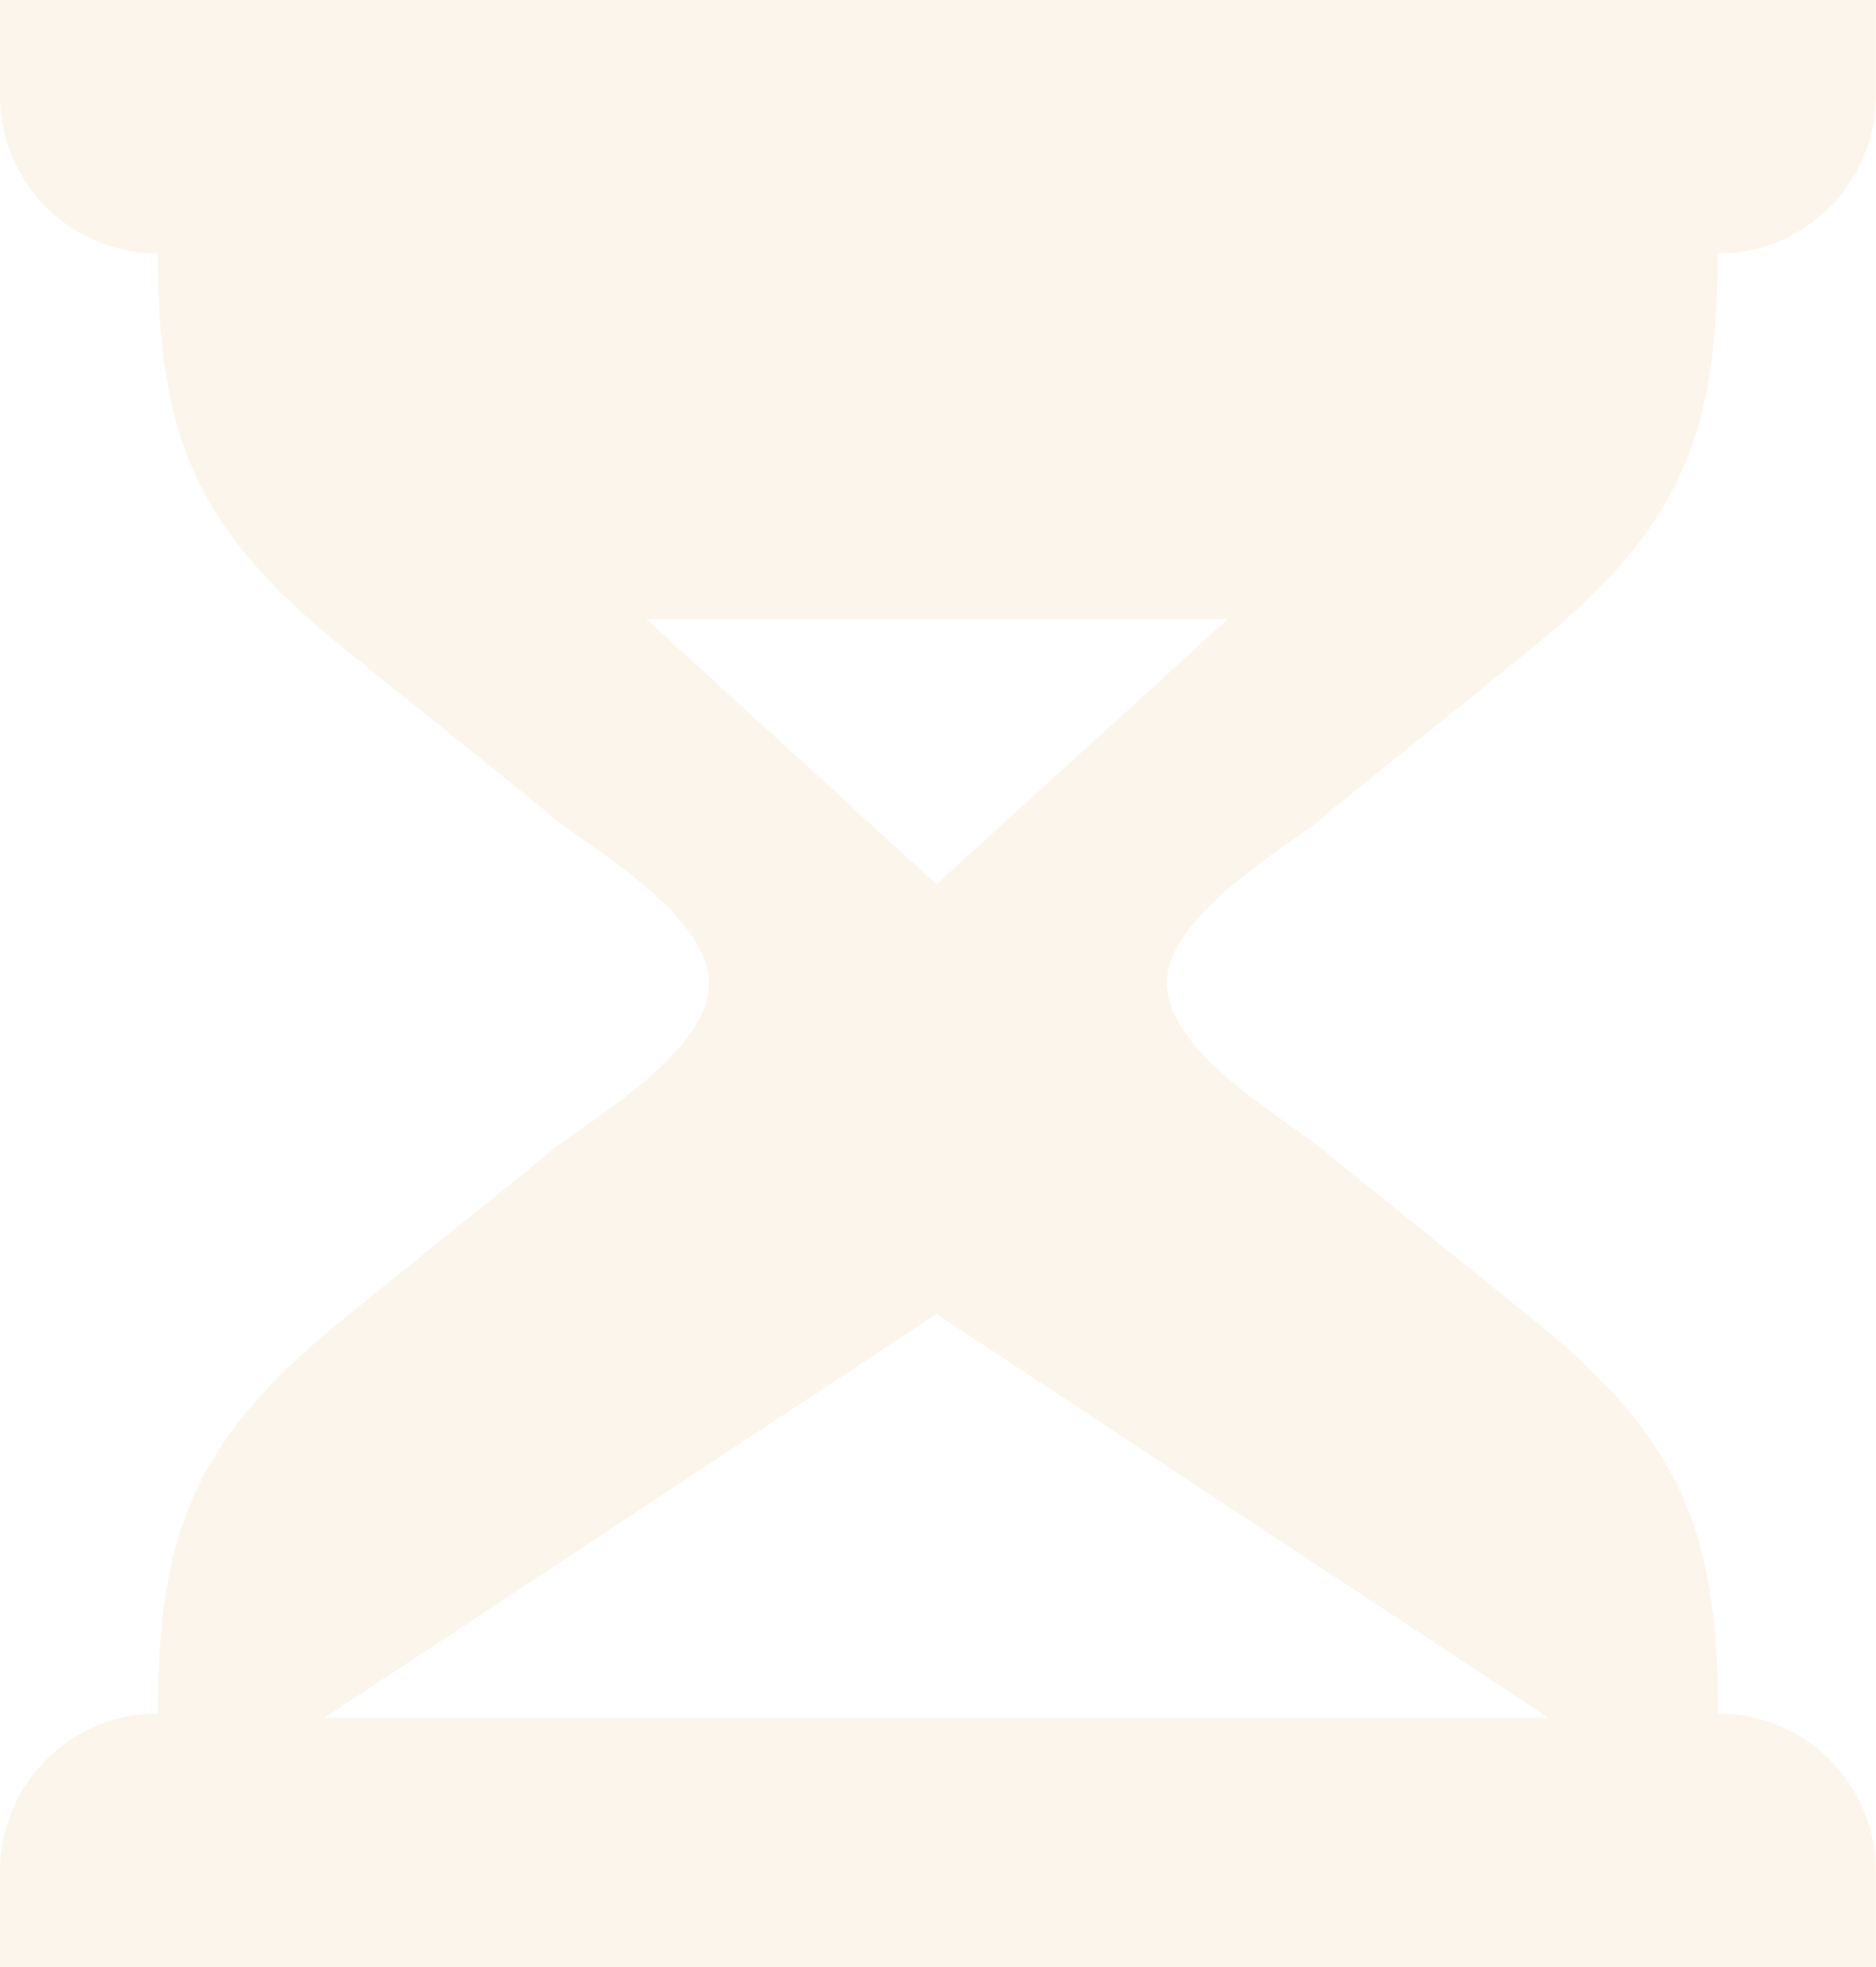
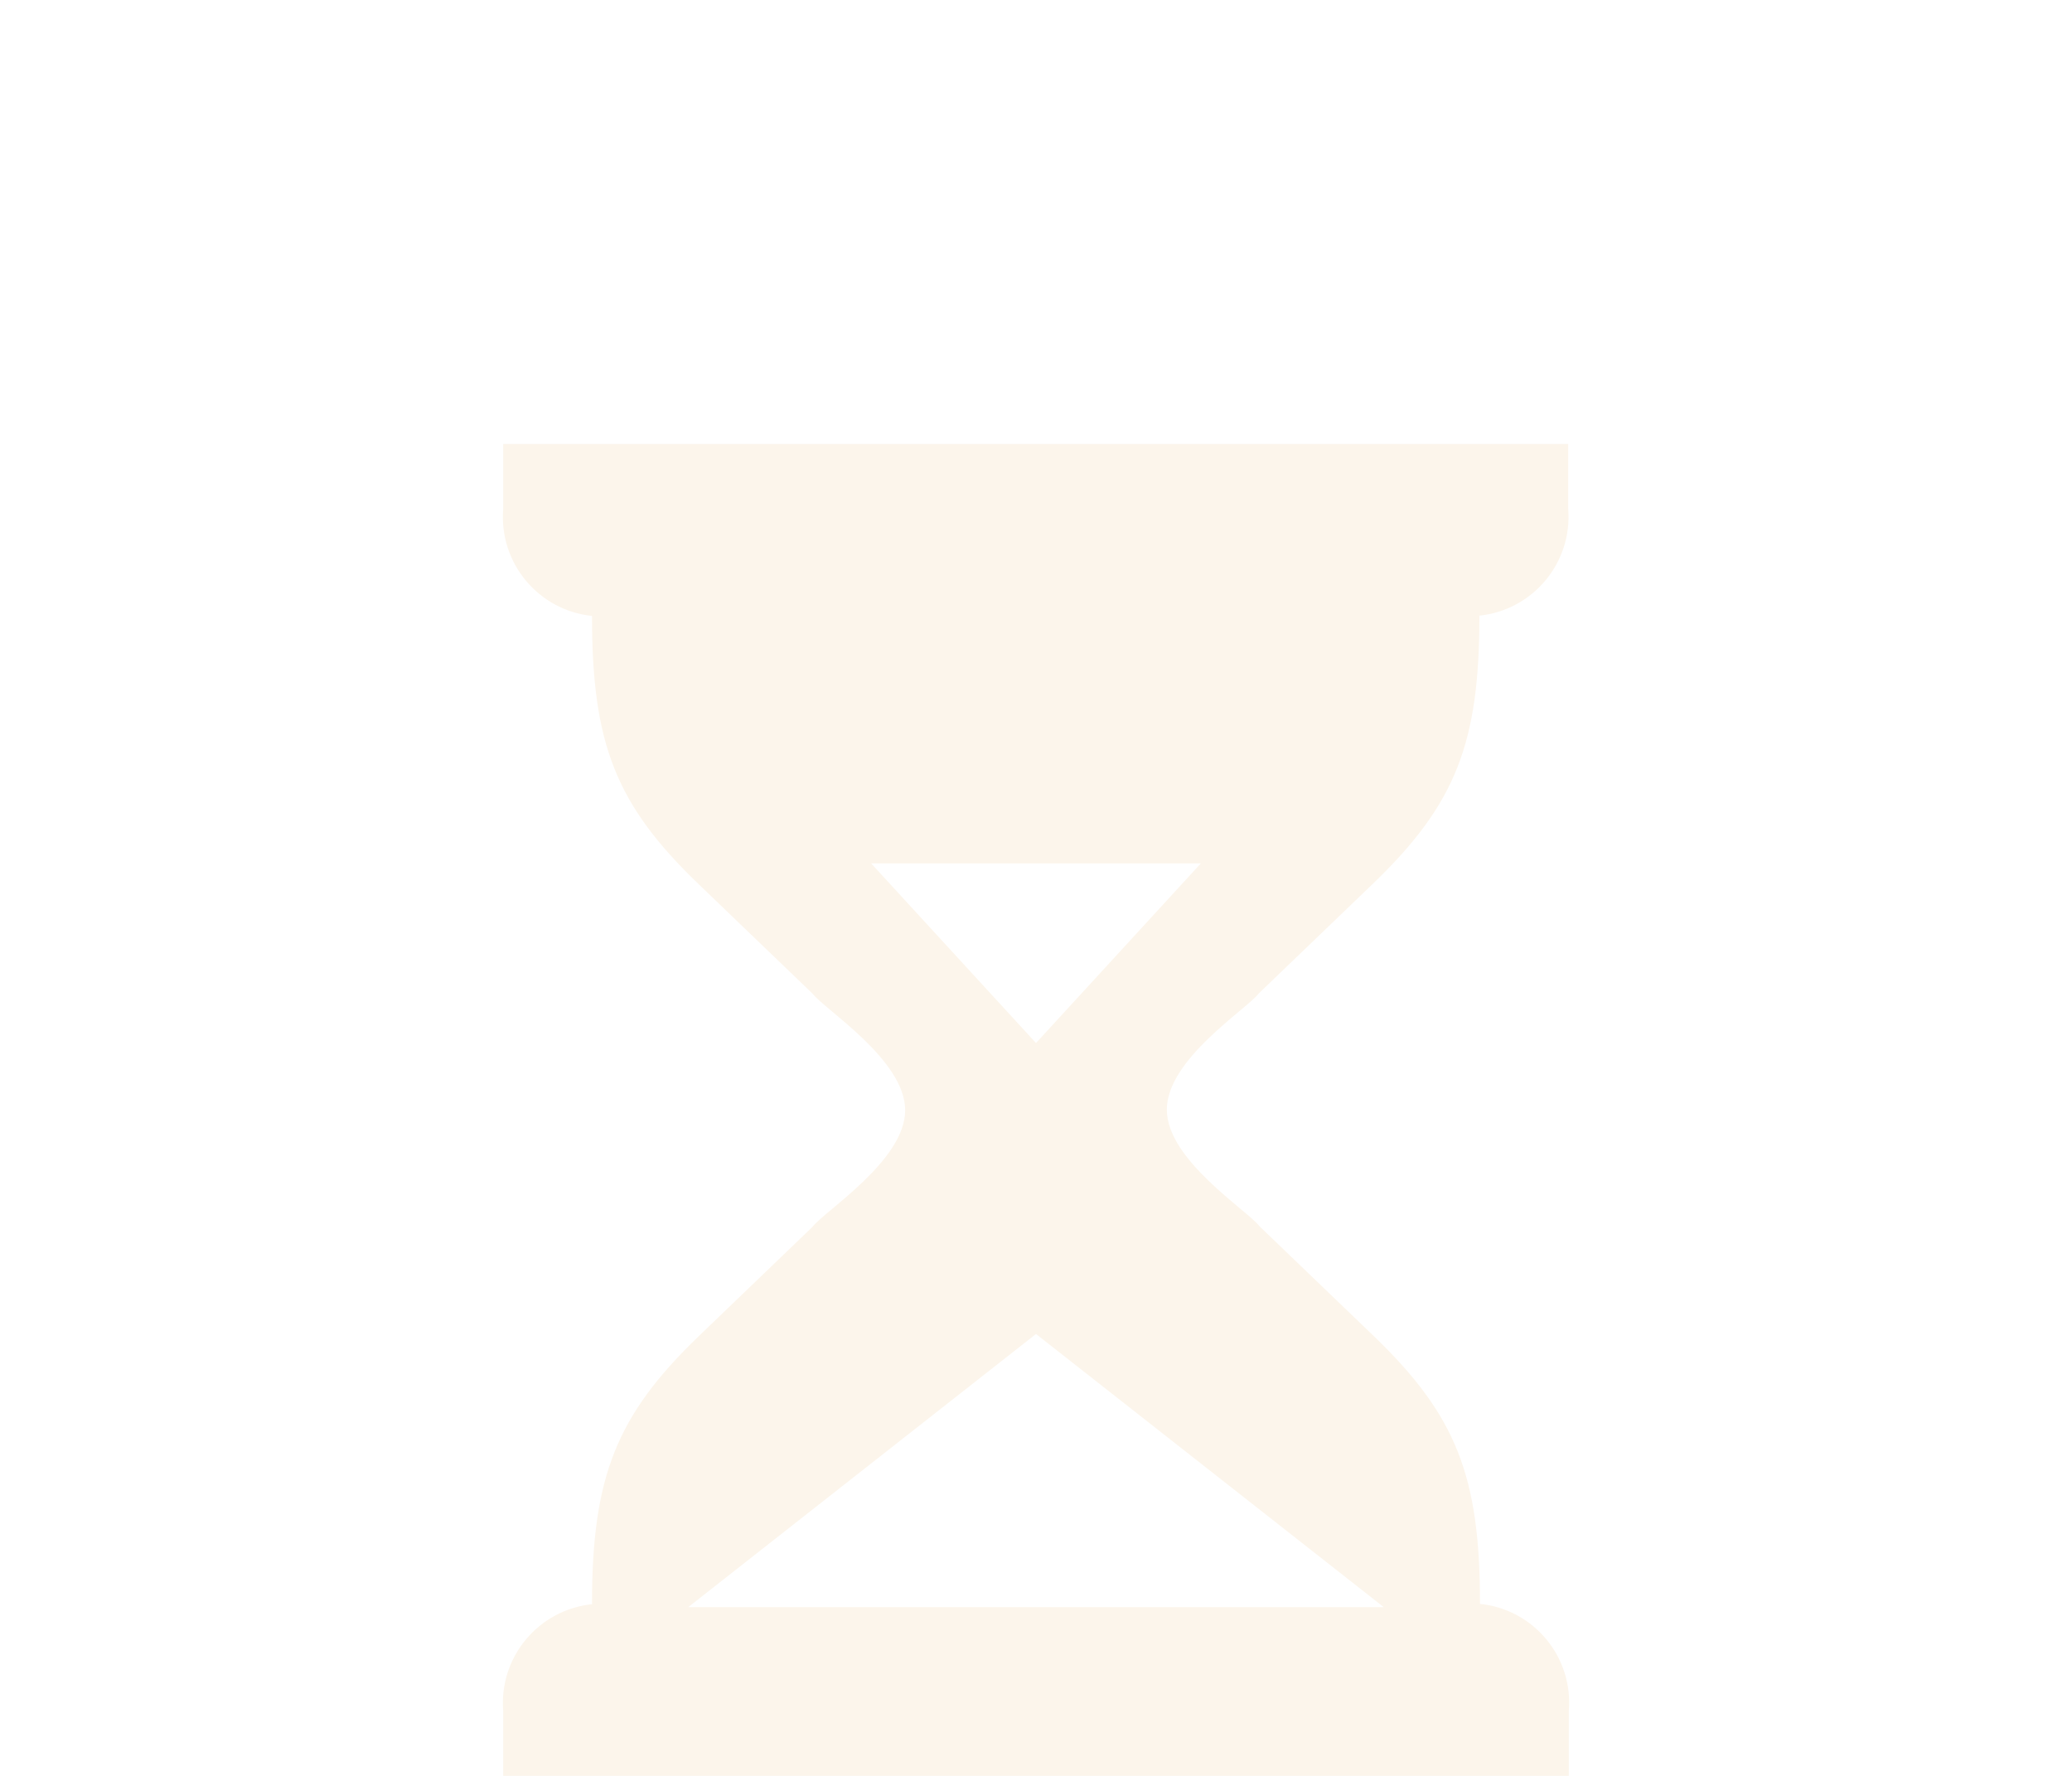
- <svg xmlns="http://www.w3.org/2000/svg" id="Layer_1" data-name="Layer 1" viewBox="0 0 42.91 45">
-   <path d="M30.42,18.56,35,14.86c3.35-2.7,4.29-4.76,4.29-9.06h0A3.61,3.61,0,0,0,42.91,2.2V0H0V2.2A3.61,3.61,0,0,0,3.61,5.8h0c0,4.3.94,6.36,4.29,9.06l4.59,3.7c.49.54,3.73,2.24,3.73,3.94S13,25.9,12.48,26.44L7.9,30.14c-3.34,2.7-4.29,4.76-4.29,9.06h0A3.61,3.61,0,0,0,0,42.8V45H42.91V42.8A3.61,3.61,0,0,0,39.3,39.2h0c0-4.3-.94-6.36-4.29-9.06l-4.59-3.7c-.49-.54-3.73-2.24-3.73-3.94S29.94,19.1,30.42,18.56Zm5,20.74h-28l14-9.24Zm-14-19.07-6.64-6.07H28.09Z" style="fill:#fcf5eb" />
+ <svg xmlns="http://www.w3.org/2000/svg" id="Layer_1" data-name="Layer 1" viewBox="0 0 70 60">
+   <path d="M42.53,33.56l3.85-3.7c2.81-2.7,3.6-4.76,3.6-9.06h0a3.36,3.36,0,0,0,3-3.61V15H17v2.2a3.36,3.36,0,0,0,3,3.61h0c0,4.3.79,6.36,3.6,9.06l3.85,3.7c.41.54,3.13,2.24,3.13,3.94s-2.72,3.4-3.13,3.94l-3.85,3.7C20.82,47.83,20,49.9,20,54.2h0a3.36,3.36,0,0,0-3,3.61V60H53V57.8a3.35,3.35,0,0,0-3-3.61h0c0-4.3-.79-6.36-3.6-9.06l-3.85-3.7c-.41-.54-3.13-2.24-3.13-3.94S42.12,34.1,42.53,33.56Zm4.22,20.74H23.25L35,45.07ZM35,35.24l-5.57-6.07H40.57Z" style="fill:#fcf5eb" />
</svg>
